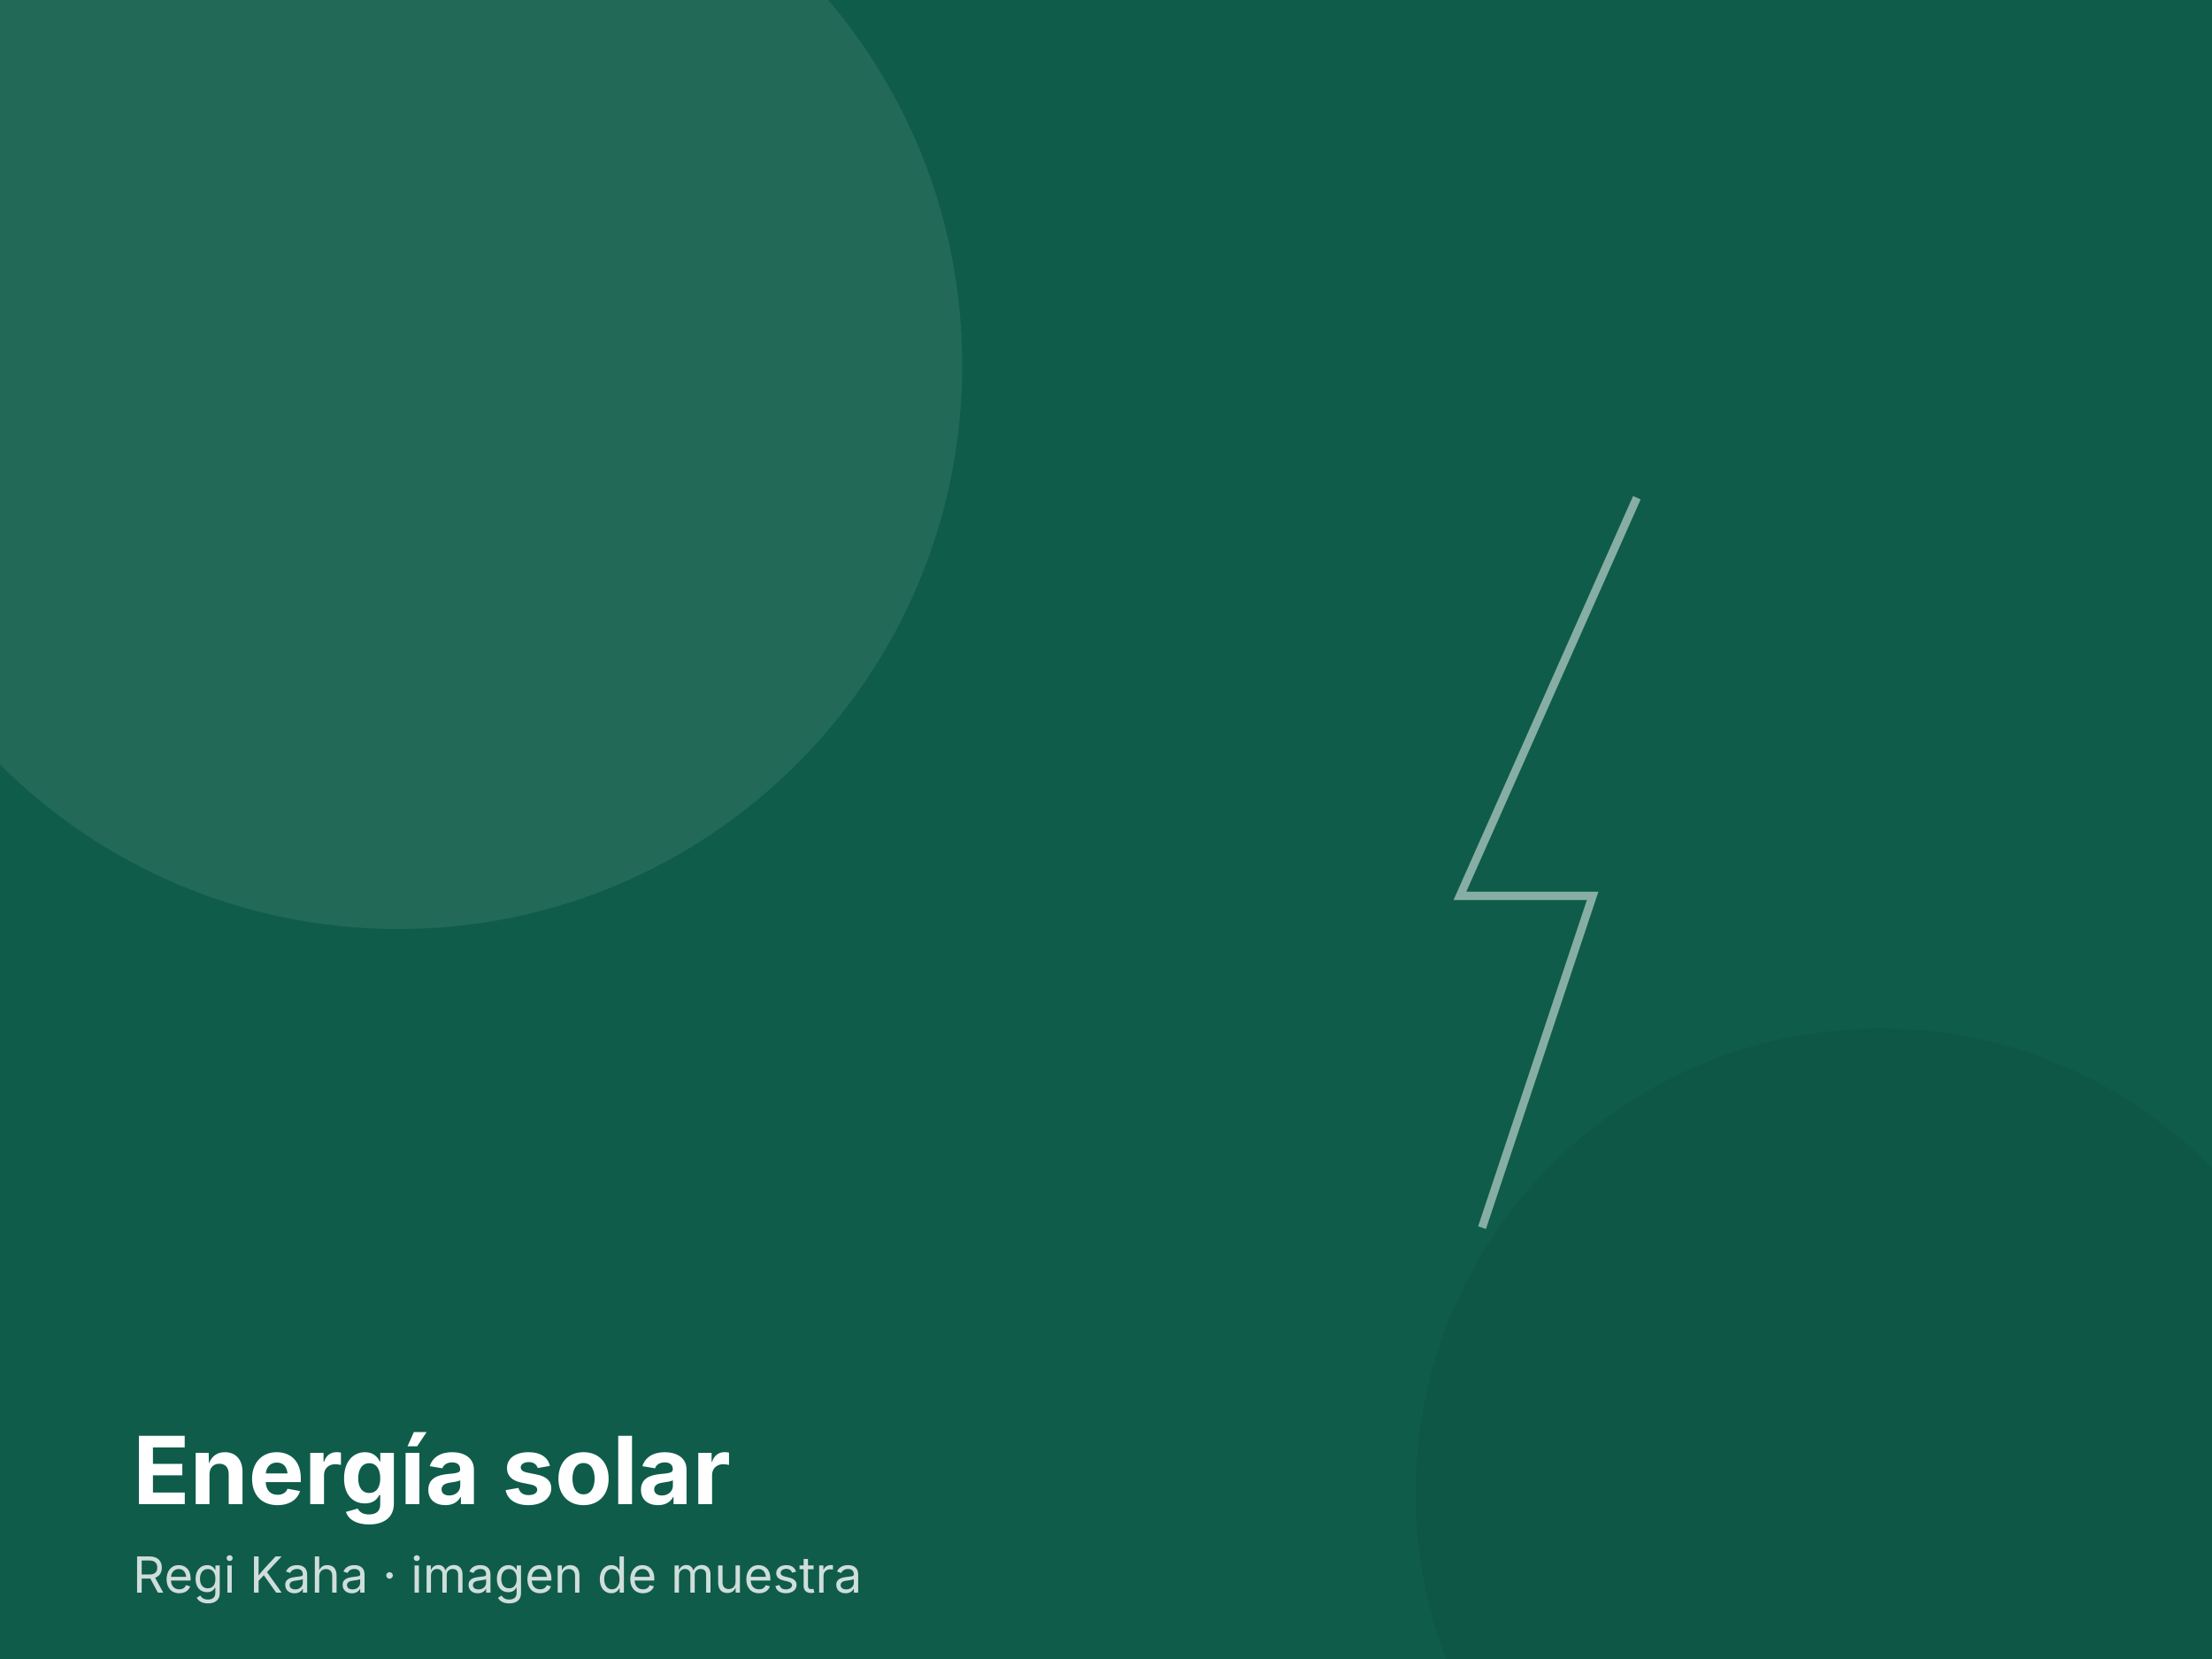
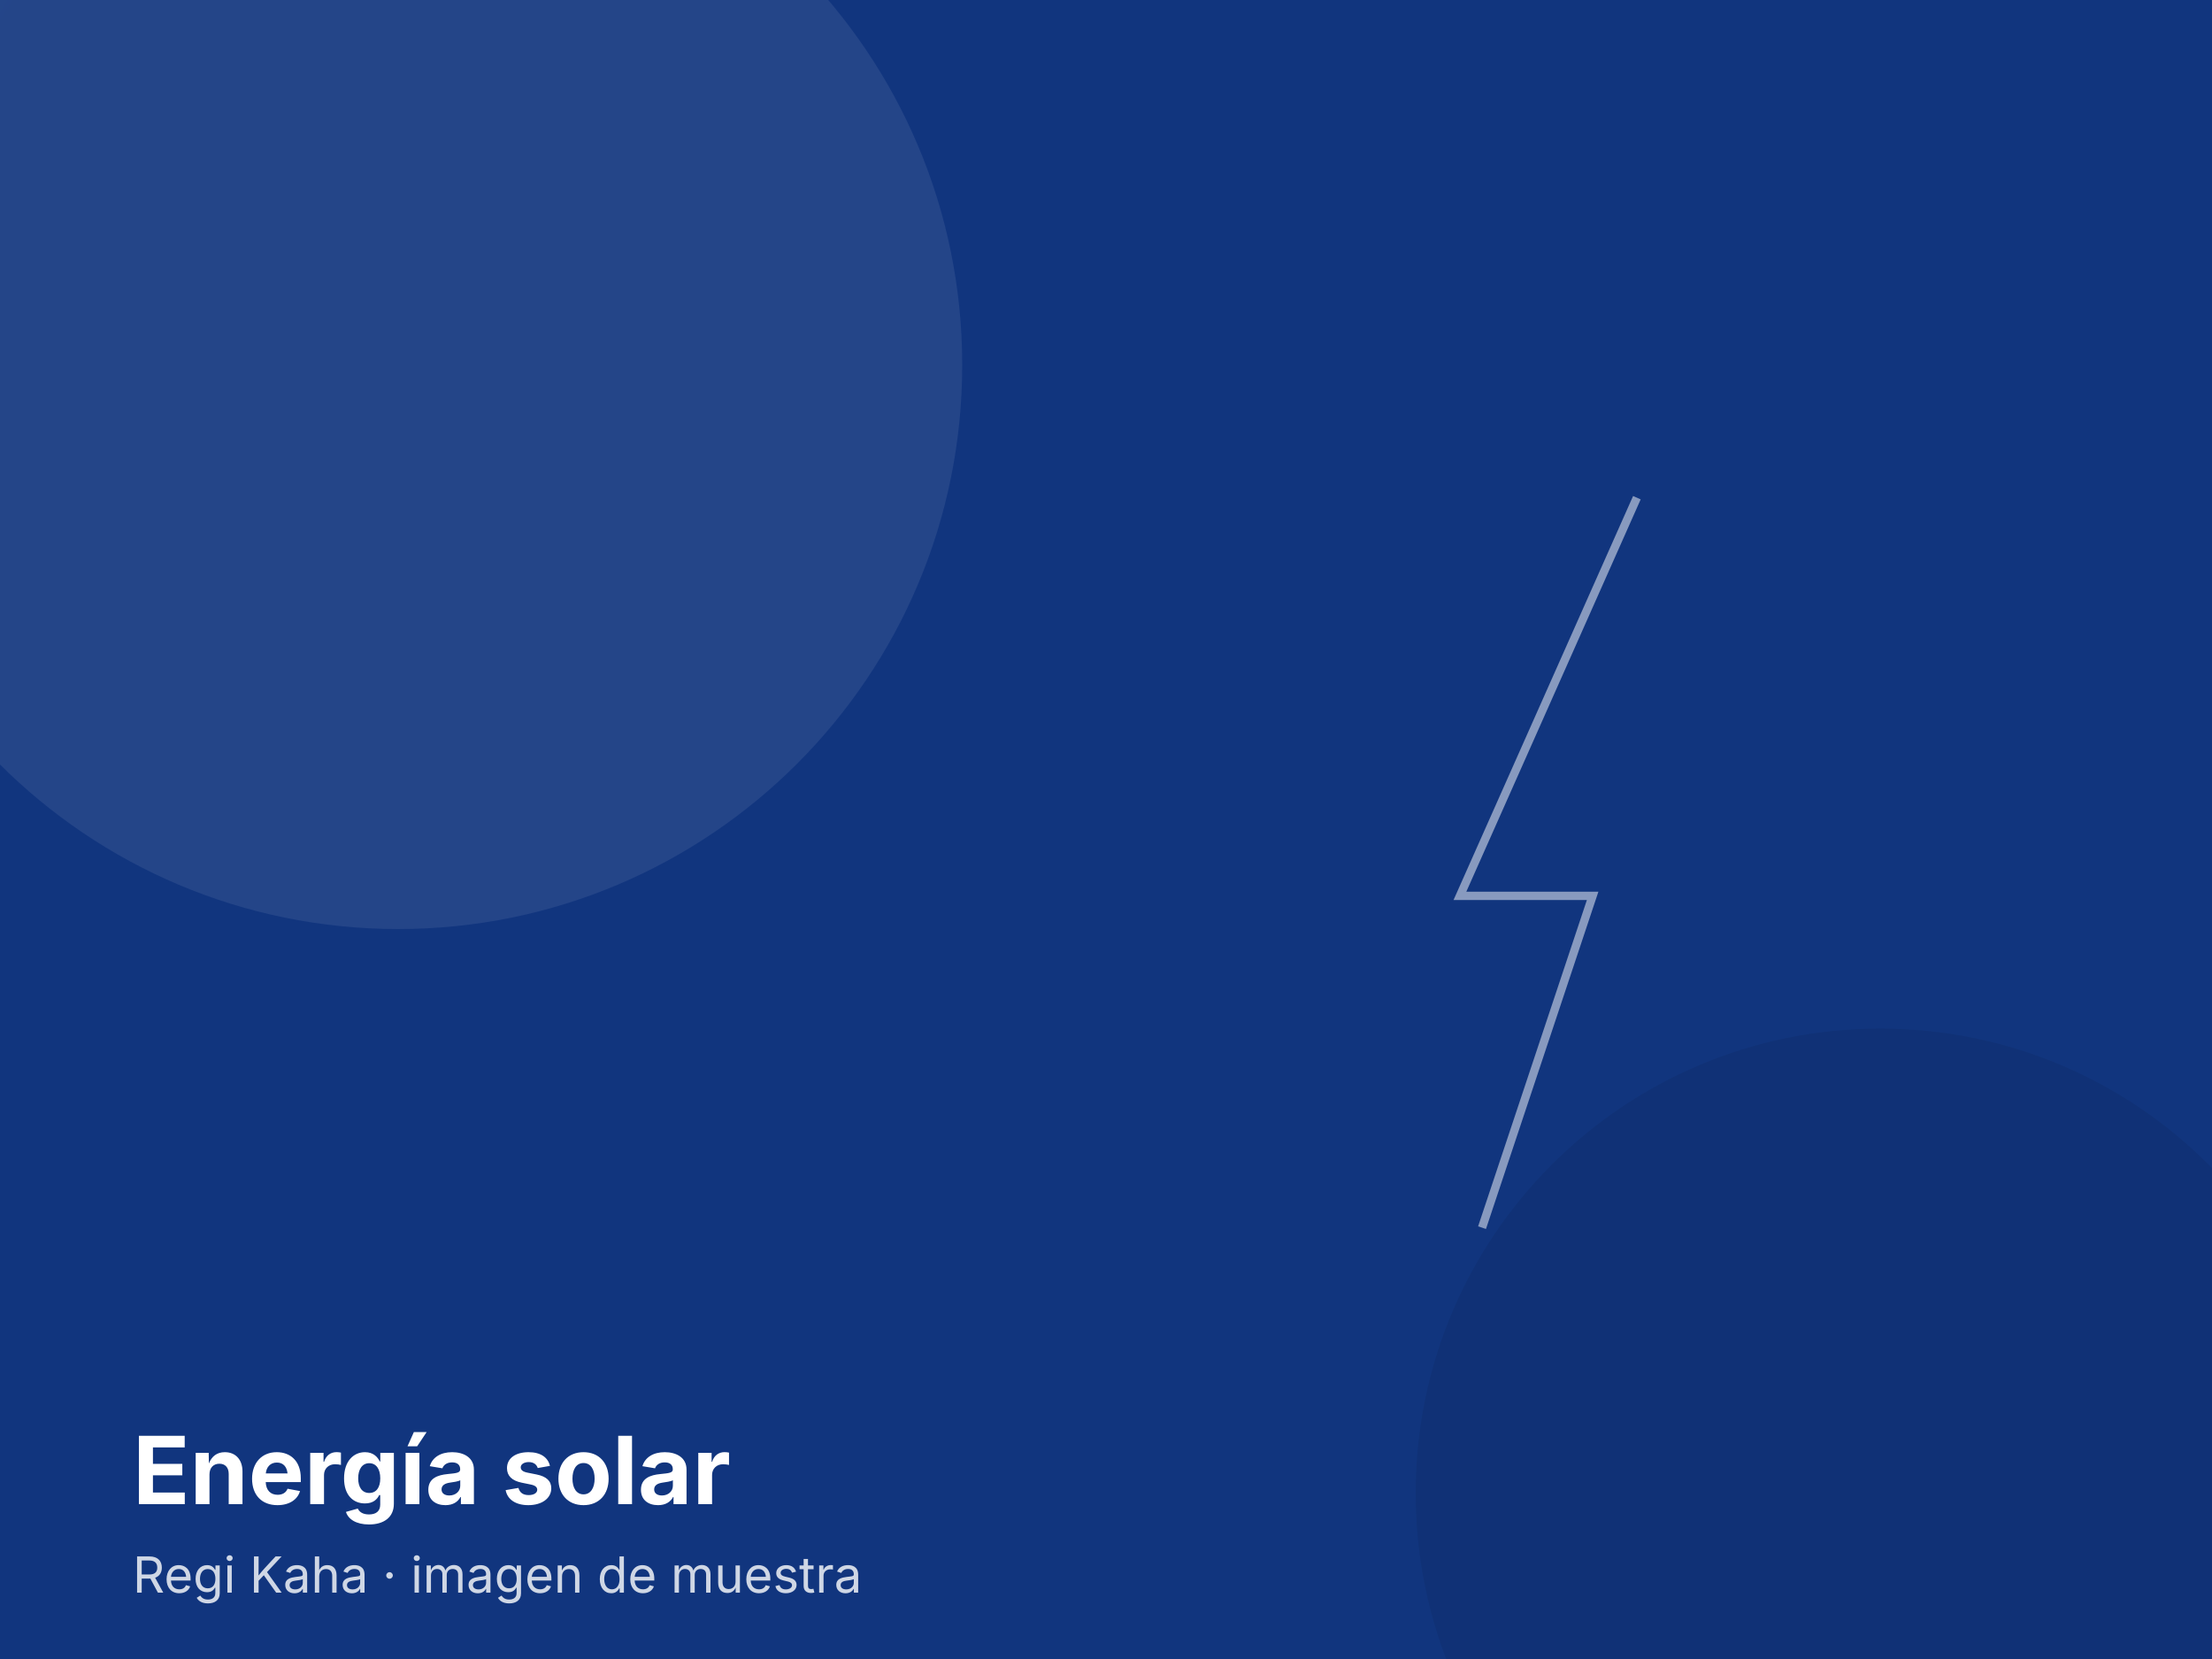
<svg xmlns="http://www.w3.org/2000/svg" width="800" height="600" viewBox="0 0 800 600">
  <defs>
    <linearGradient id="cg" gradientTransform="rotate(205)">
-       <stop offset="0" stop-color="#0F5C4A" />
-       <stop offset="0.55" stop-color="#198C68" />
-       <stop offset="1" stop-color="#2AB673" />
+       <stop offset="0" stop-color="#11357E" />
+       <stop offset="0.55" stop-color="#1F6FE0" />
+       <stop offset="1" stop-color="#3FB0F5" />
    </linearGradient>
  </defs>
  <rect width="800" height="600" fill="url(#cg)" />
  <circle cx="144" cy="132" r="204" fill="rgba(255,255,255,0.08)" />
  <circle cx="680" cy="540" r="168" fill="rgba(0,0,0,0.07)" />
  <g stroke="rgba(255,255,255,0.5)" stroke-width="3" fill="none">
    <path d="M592 180 l-64 144 h48 l-40 120" />
  </g>
  <text x="48" y="544" font-family="Inter, sans-serif" font-size="34" font-weight="700" fill="#fff">Energía solar</text>
  <text x="48" y="576" font-family="Inter, sans-serif" font-size="18" fill="rgba(255,255,255,0.8)">Regi Kaha · imagen de muestra</text>
</svg>
